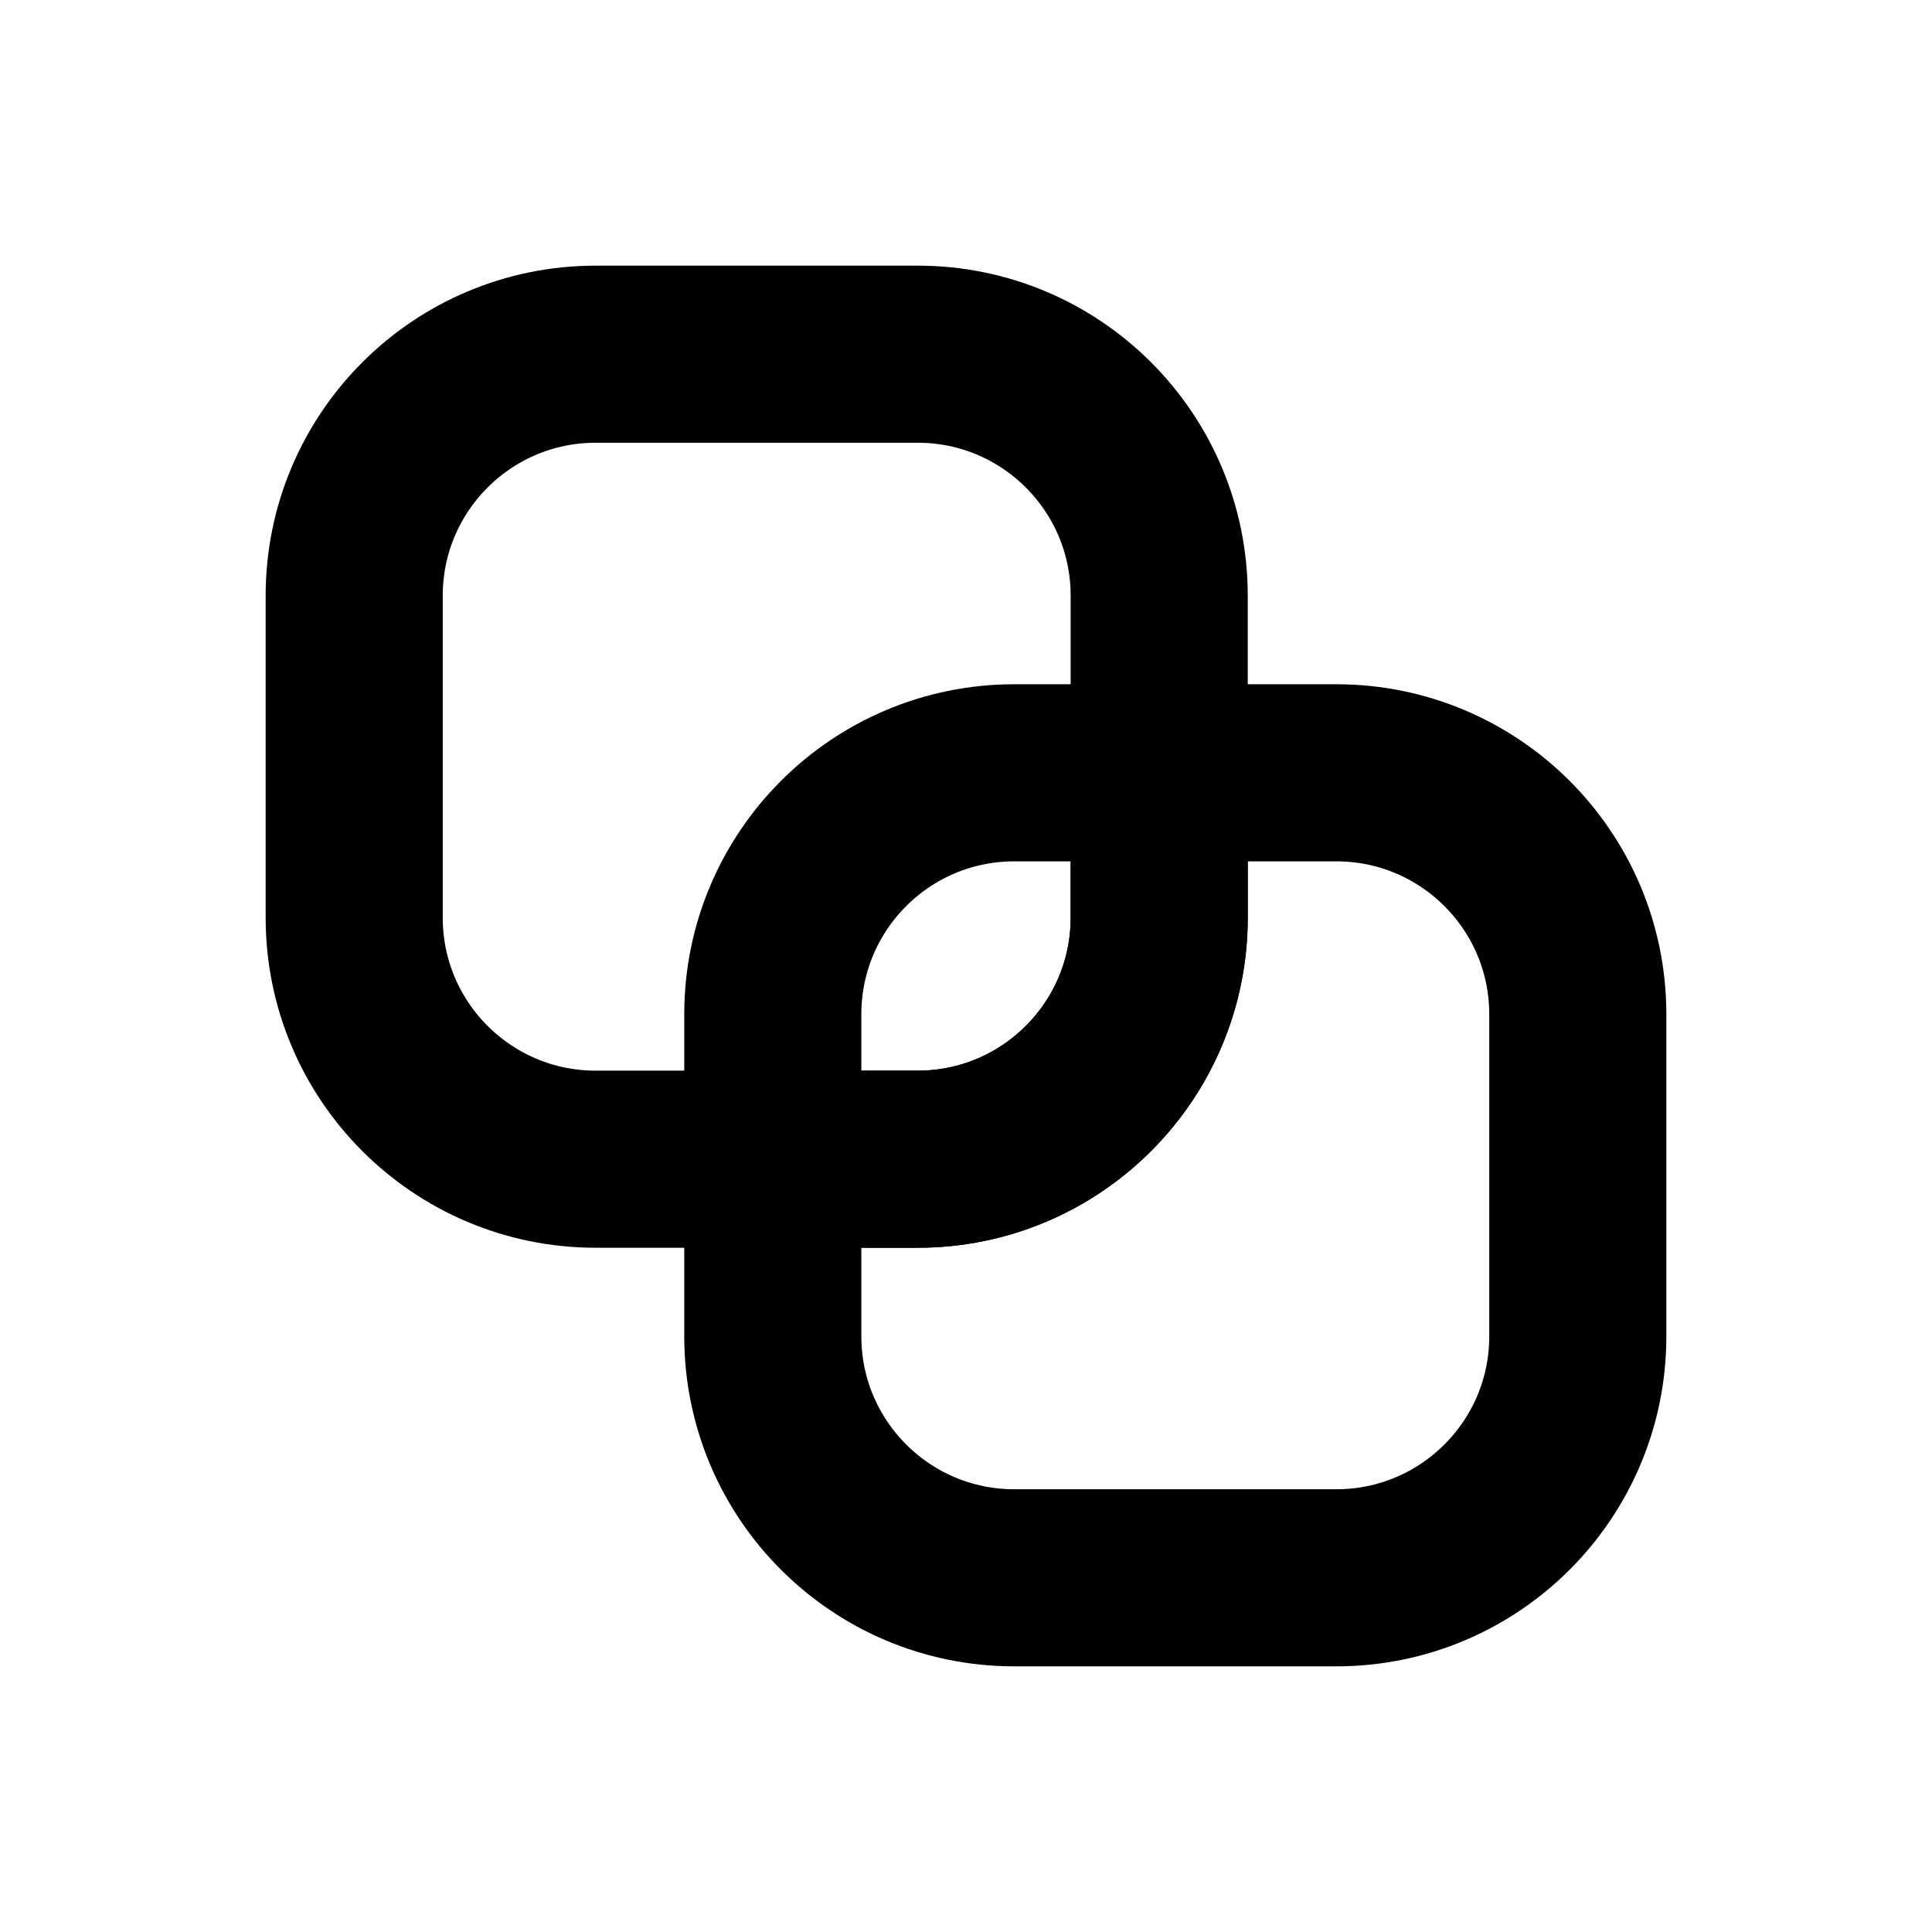
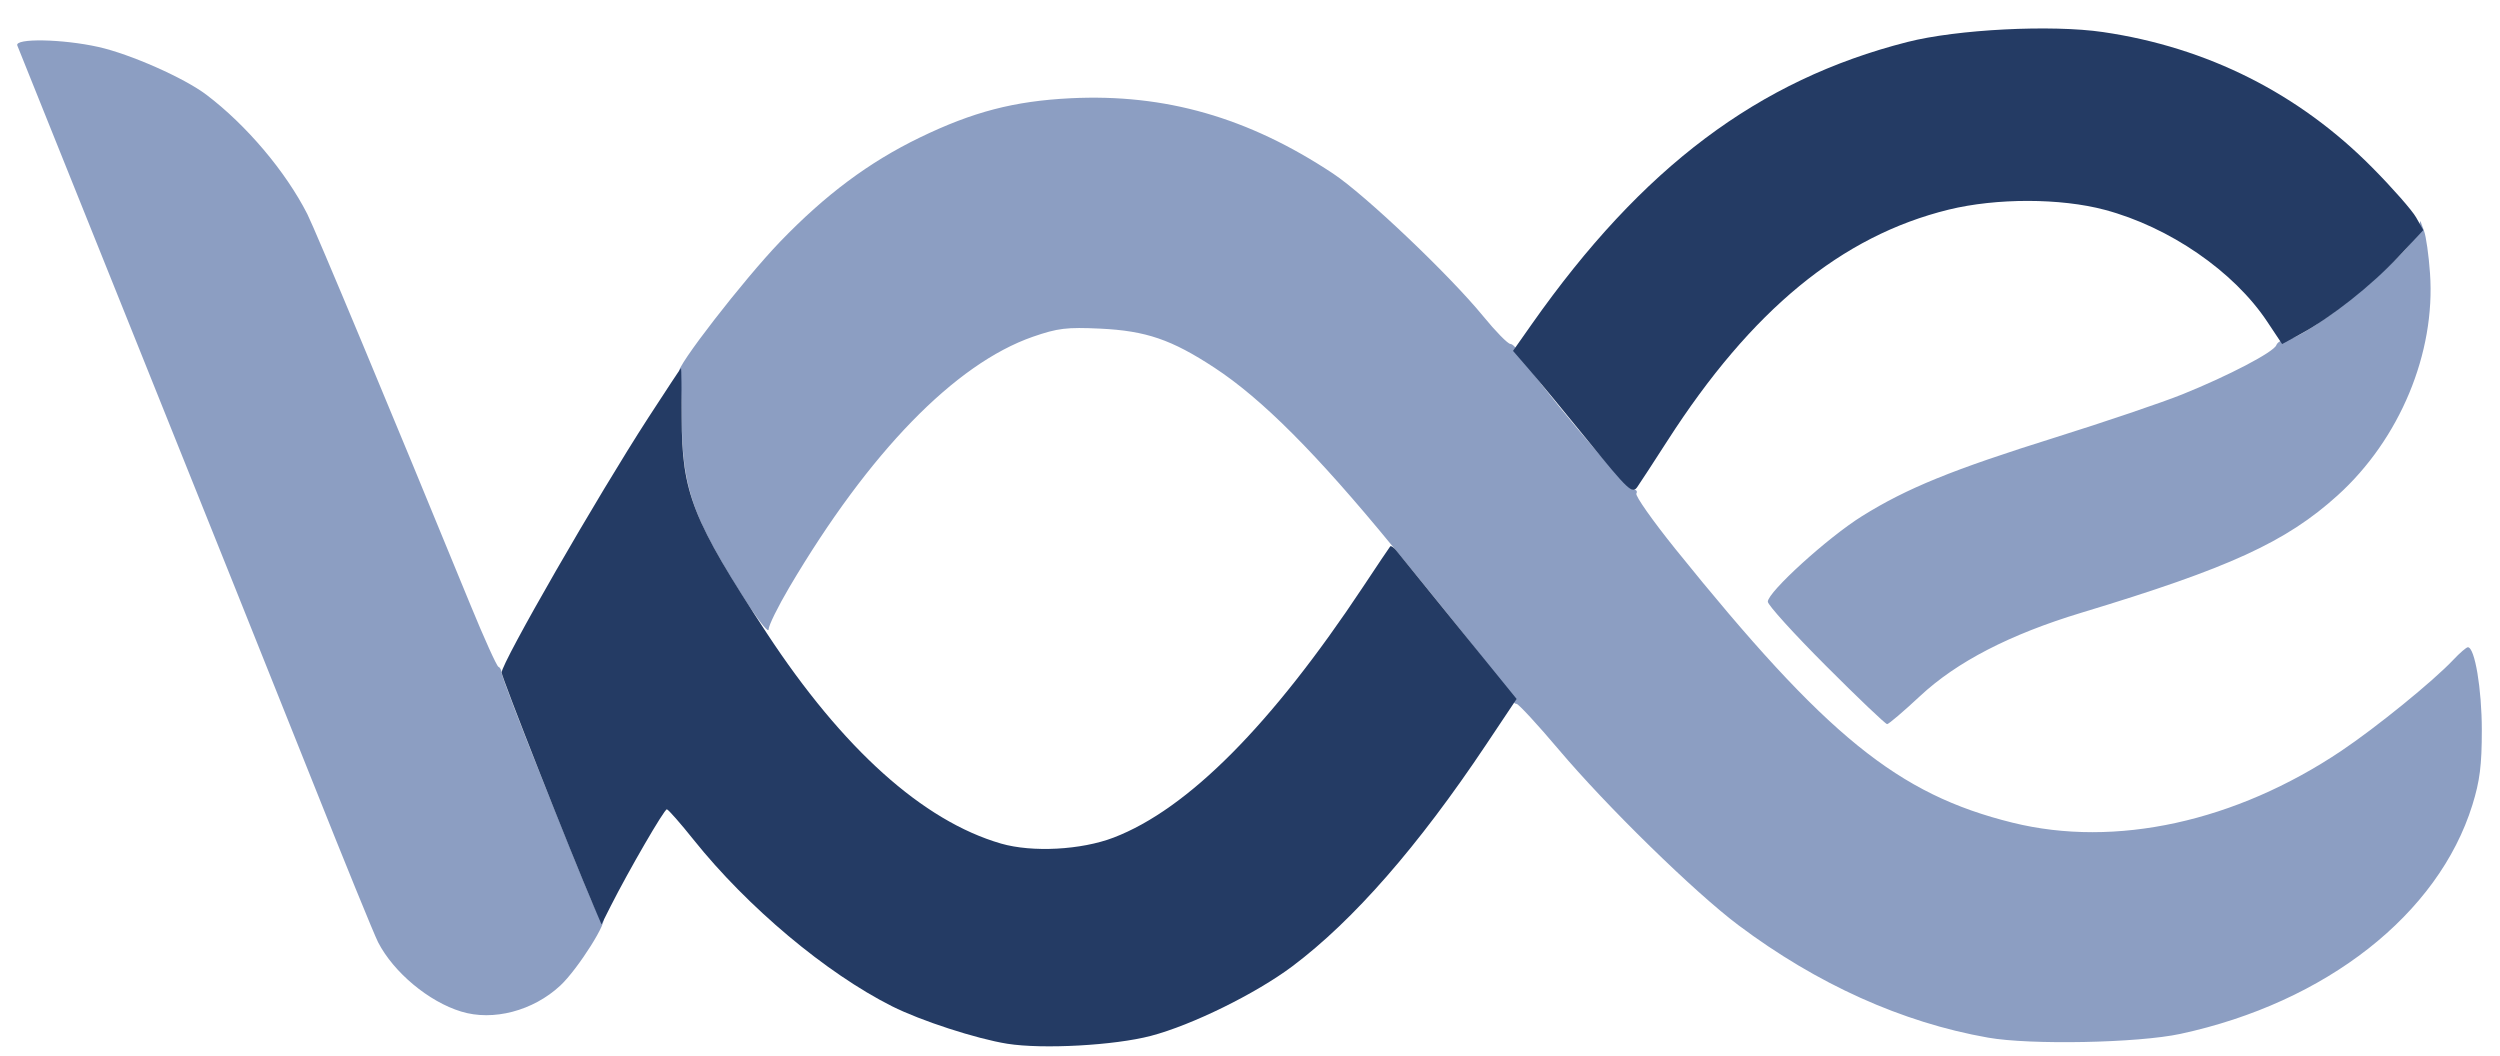
- <svg xmlns="http://www.w3.org/2000/svg" viewBox="0 0 120 120" role="img" aria-label="Weave 마크">
-   <defs>
-     <path id="wv-ring" d="M-25 -10 A15 15 0 0 1 -10 -25 H10 A15 15 0 0 1 25 -10 V10                            A15 15 0 0 1 10 25 H-10 A15 15 0 0 1 -25 10 Z" />
-     <clipPath id="wv-half">
-       <path d="M120 0 L120 120 L0 120 Z" />
-     </clipPath>
-   </defs>
-   <g fill="none" stroke="currentColor" stroke-width="11" stroke-linejoin="round">
-     <use href="#wv-ring" transform="translate(47 47)" />
-     <use href="#wv-ring" transform="translate(73 73)" />
-     <g clip-path="url(#wv-half)">
-       <use href="#wv-ring" transform="translate(47 47)" />
-     </g>
-   </g>
+ <svg xmlns="http://www.w3.org/2000/svg" viewBox="0 0 400 168.93" role="img" aria-label="Weave">
+   <path fill="#8C9EC2" fill-rule="evenodd" d="M318.08 166.02C304.34 163.60 290.72 157.46 278.16 148.04C271.13 142.77 257.07 129.02 249.37 119.90C245.99 115.90 242.96 112.62 242.65 112.62C242.33 112.62 242.07 112.29 242.07 111.88C242.07 111.27 234.32 101.42 222.84 87.44C210.61 72.53 201.90 63.81 194.31 58.83C187.43 54.32 183.35 52.93 176.03 52.58C170.67 52.33 169.25 52.50 165.26 53.88C152.80 58.22 139.04 72.37 126.29 93.97C124.47 97.06 122.98 100.08 122.98 100.69C122.98 101.89 118.12 94.71 114.41 88.03C110.39 80.80 109.11 75.81 109.09 67.31C109.07 63.22 108.88 59.72 108.65 59.55C107.94 58.99 118.98 44.74 124.82 38.67C132.10 31.12 139.02 25.96 147.16 22.01C155.66 17.89 162.27 16.17 171.28 15.72C186.41 14.97 199.71 18.78 213.26 27.75C218.40 31.15 231.87 43.95 237.30 50.58C239.29 53.02 241.25 55.02 241.66 55.03C242.06 55.04 242.83 55.89 243.37 56.93C244.96 60.02 260.29 78.32 261.29 78.32C261.80 78.32 262.03 78.60 261.82 78.96C261.60 79.31 264.42 83.31 268.08 87.86C292.22 117.81 303.64 127.09 322.01 131.63C338.45 135.70 357.69 131.49 374.62 120.13C380.26 116.34 389.29 109.00 392.52 105.58C393.56 104.47 394.62 103.56 394.86 103.56C395.97 103.56 397.09 110.24 397.09 116.83C397.09 122.47 396.77 124.96 395.58 128.80C390.13 146.31 372.16 160.40 348.87 165.42C342.09 166.88 324.84 167.22 318.08 166.02Z M73.79 161.85C68.60 160.27 62.99 155.59 60.50 150.77C59.90 149.61 55.10 137.85 49.85 124.65C44.59 111.45 31.92 79.82 21.69 54.37C11.46 28.92 2.94 7.73 2.77 7.28C2.30 6.09 9.99 6.23 15.73 7.51C20.84 8.65 29.45 12.46 33.01 15.15C39.41 19.99 45.70 27.43 49.17 34.25C50.43 36.74 62.56 65.78 75.26 96.76C77.45 102.10 79.47 106.57 79.75 106.69C80.03 106.81 80.26 107.26 80.26 107.69C80.26 108.12 83.29 116.04 87.00 125.27C95.67 146.85 95.70 146.93 96.41 146.93C97.60 146.93 92.48 155.06 89.64 157.70C85.29 161.74 78.90 163.42 73.79 161.85Z M292.16 106.54C287.04 101.42 282.85 96.80 282.85 96.27C282.85 94.72 292.47 85.98 297.93 82.58C305.12 78.10 312.36 75.15 328.88 69.98C336.85 67.48 345.99 64.38 349.19 63.09C356.58 60.11 363.78 56.34 364.21 55.23C364.39 54.75 365.05 54.37 365.68 54.37C369.06 54.37 385.97 40.49 386.84 37.00L387.26 35.35L387.84 36.93C388.17 37.80 388.60 40.85 388.80 43.71C389.71 56.47 383.96 70.27 374.02 79.26C365.76 86.73 356.70 90.88 333.01 98.04C321.58 101.50 313.06 105.90 307.20 111.38C304.56 113.84 302.19 115.86 301.94 115.86C301.68 115.86 297.28 111.67 292.16 106.54Z" />
+   <path fill="#243B64" fill-rule="evenodd" d="M161.17 167.00C156.20 166.20 147.33 163.32 142.72 161.00C132.18 155.70 119.62 145.16 111.00 134.39C108.87 131.72 106.93 129.52 106.70 129.49C106.29 129.45 100.59 139.29 97.71 144.98L96.24 147.90L94.99 144.98C91.44 136.71 80.26 108.36 80.26 107.61C80.26 106.03 95.59 79.39 103.73 66.83C106.56 62.47 108.91 58.90 108.97 58.90C109.02 58.90 109.06 62.47 109.07 66.83C109.08 78.86 110.78 83.17 122.68 101.30C134.83 119.81 147.66 131.34 160.16 134.97C165.16 136.42 173.01 136.00 178.19 134.01C190.06 129.45 203.43 116.00 218.12 93.85C220.36 90.47 222.30 87.58 222.43 87.43C222.56 87.27 223.03 87.61 223.47 88.17C223.91 88.72 228.41 94.28 233.47 100.51L242.66 111.83L237.75 119.18C226.90 135.42 216.56 147.25 206.80 154.59C200.96 158.97 190.73 164.01 184.14 165.74C178.31 167.27 166.84 167.90 161.17 167.00Z M254.05 70.49C250.18 65.72 245.90 60.54 244.54 58.98L242.08 56.14L245.09 51.86C262.76 26.74 281.33 12.79 305.18 6.72C313.11 4.69 328.27 3.92 336.48 5.13C353.17 7.57 367.87 14.97 379.61 26.86C382.82 30.10 385.95 33.67 386.58 34.79L387.73 36.82L383.75 41.08C379.45 45.67 373.01 50.76 368.17 53.40L365.14 55.05L362.76 51.47C357.42 43.42 347.12 36.33 336.76 33.57C329.67 31.68 319.42 31.67 311.79 33.54C294.64 37.75 280.22 49.61 266.77 70.55C264.60 73.93 262.43 77.25 261.96 77.93C261.16 79.06 260.55 78.49 254.05 70.49Z" />
</svg>
